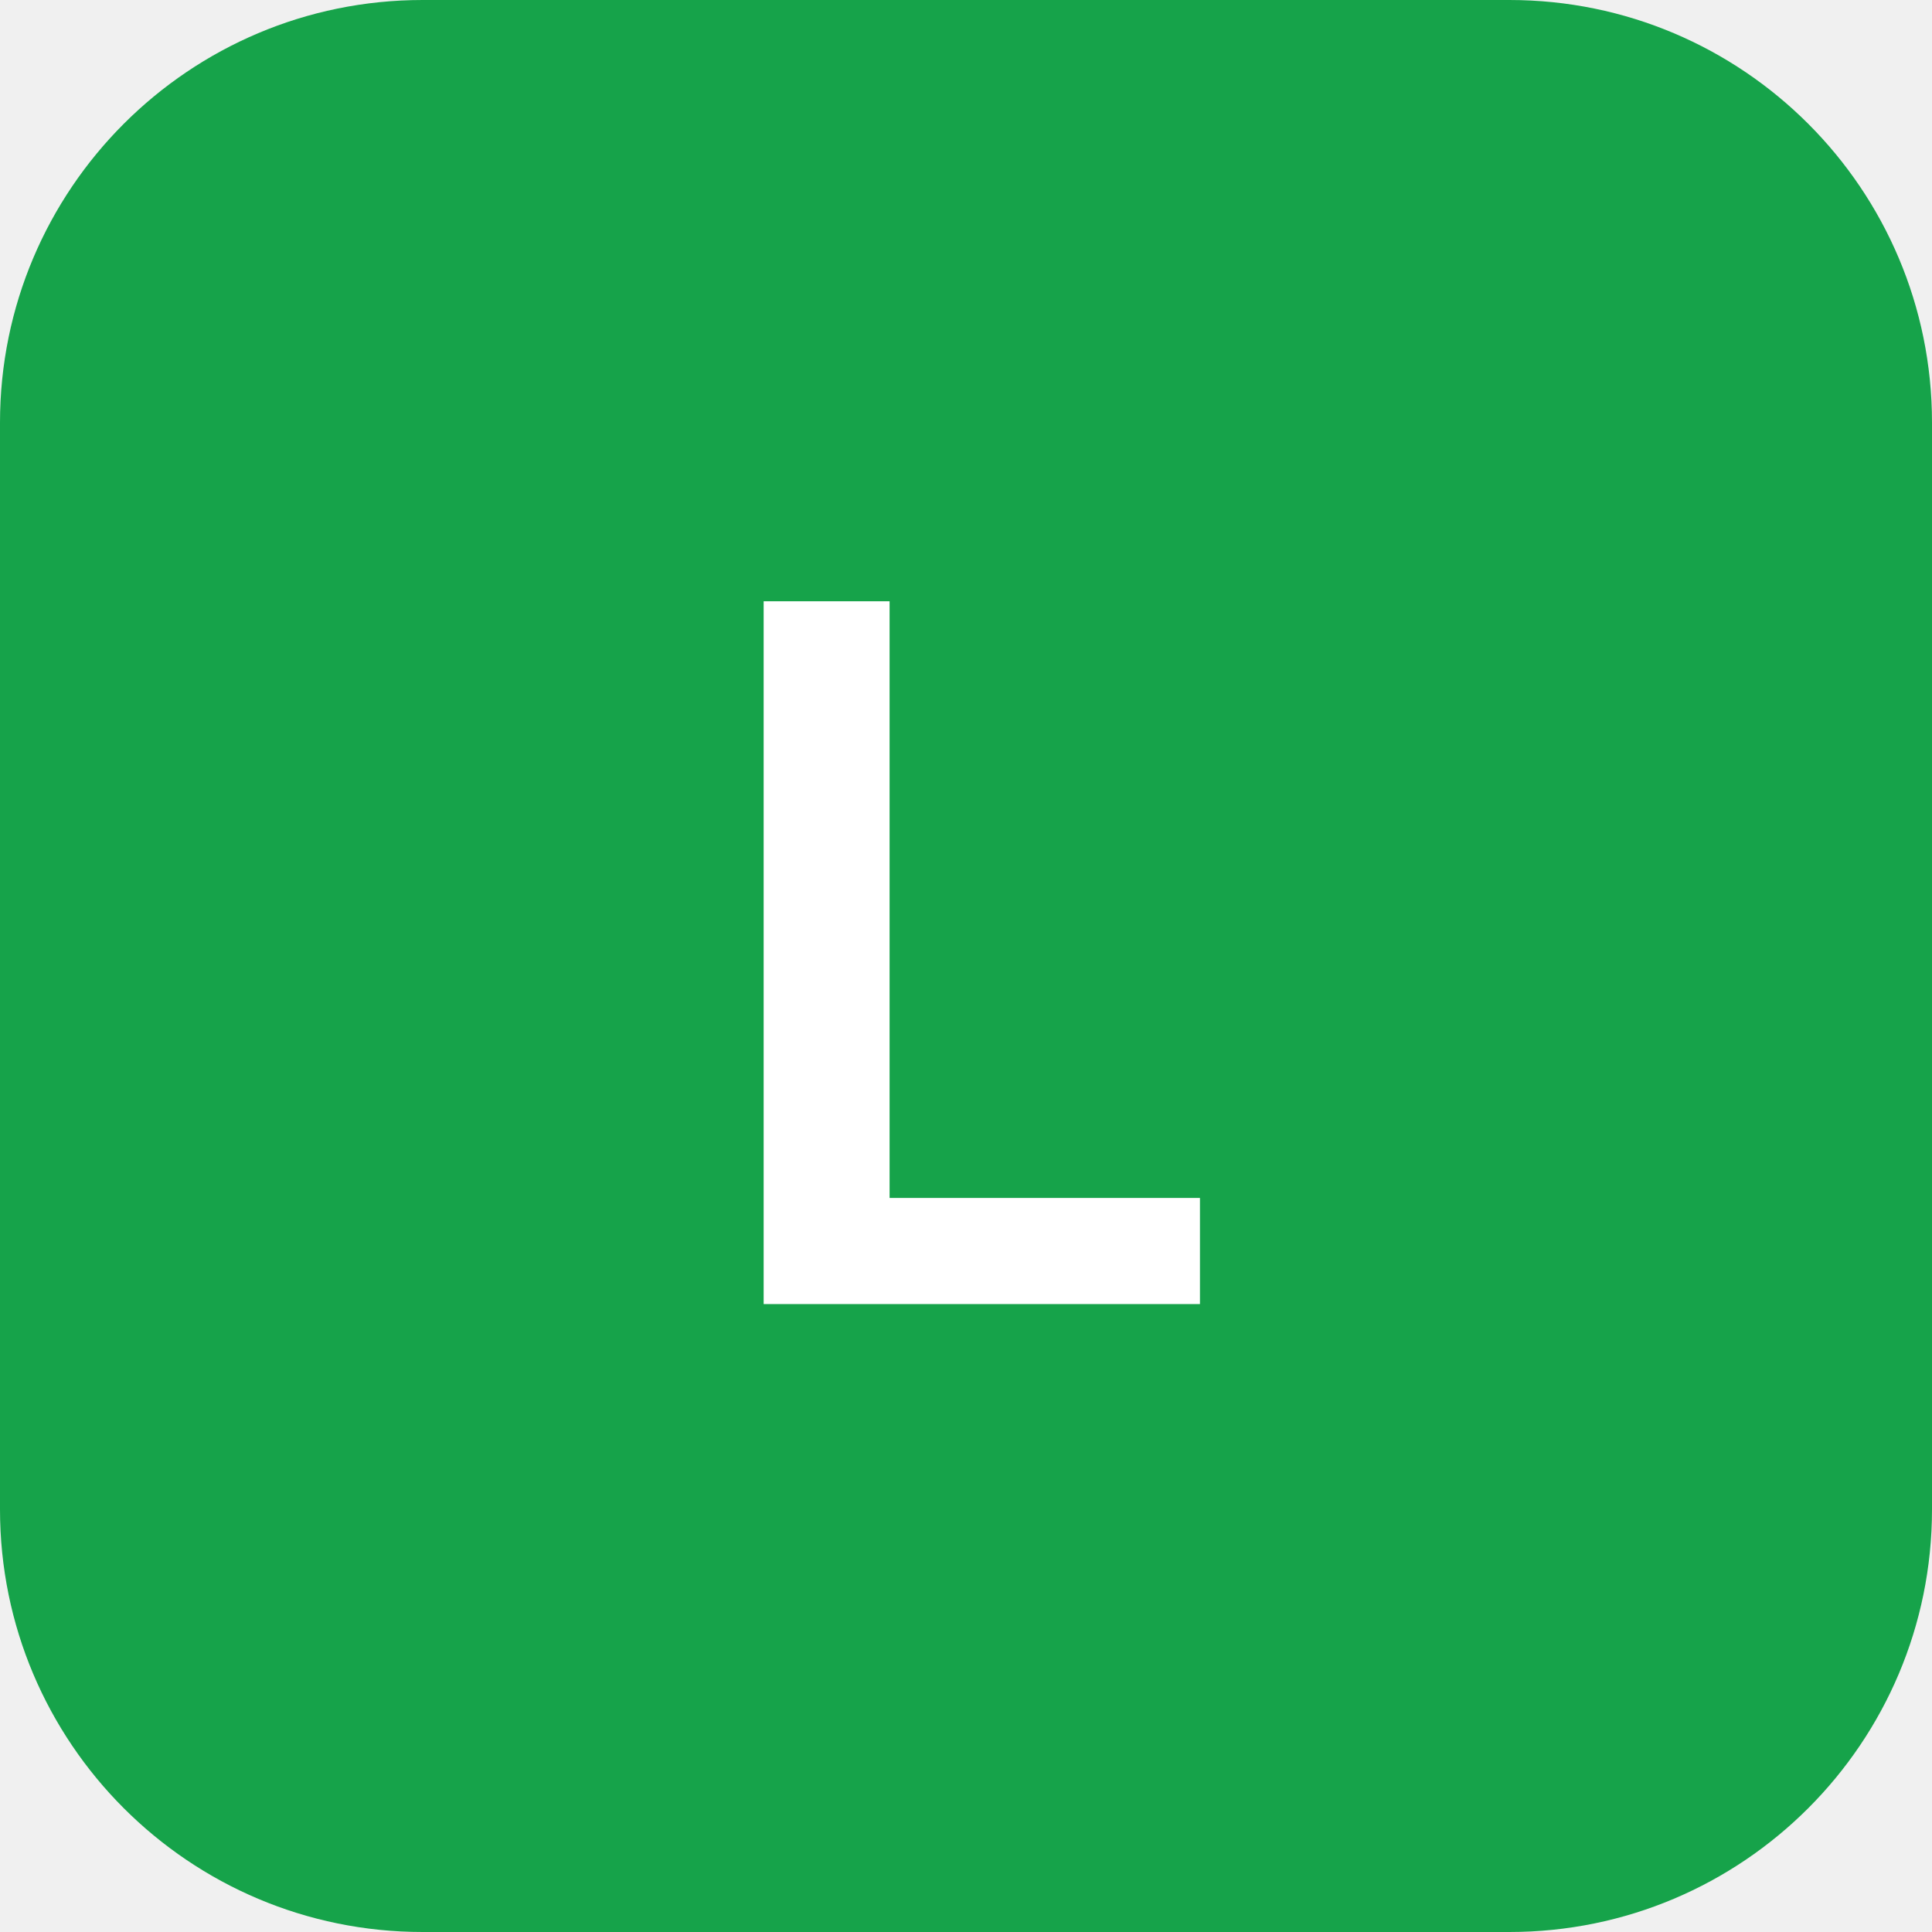
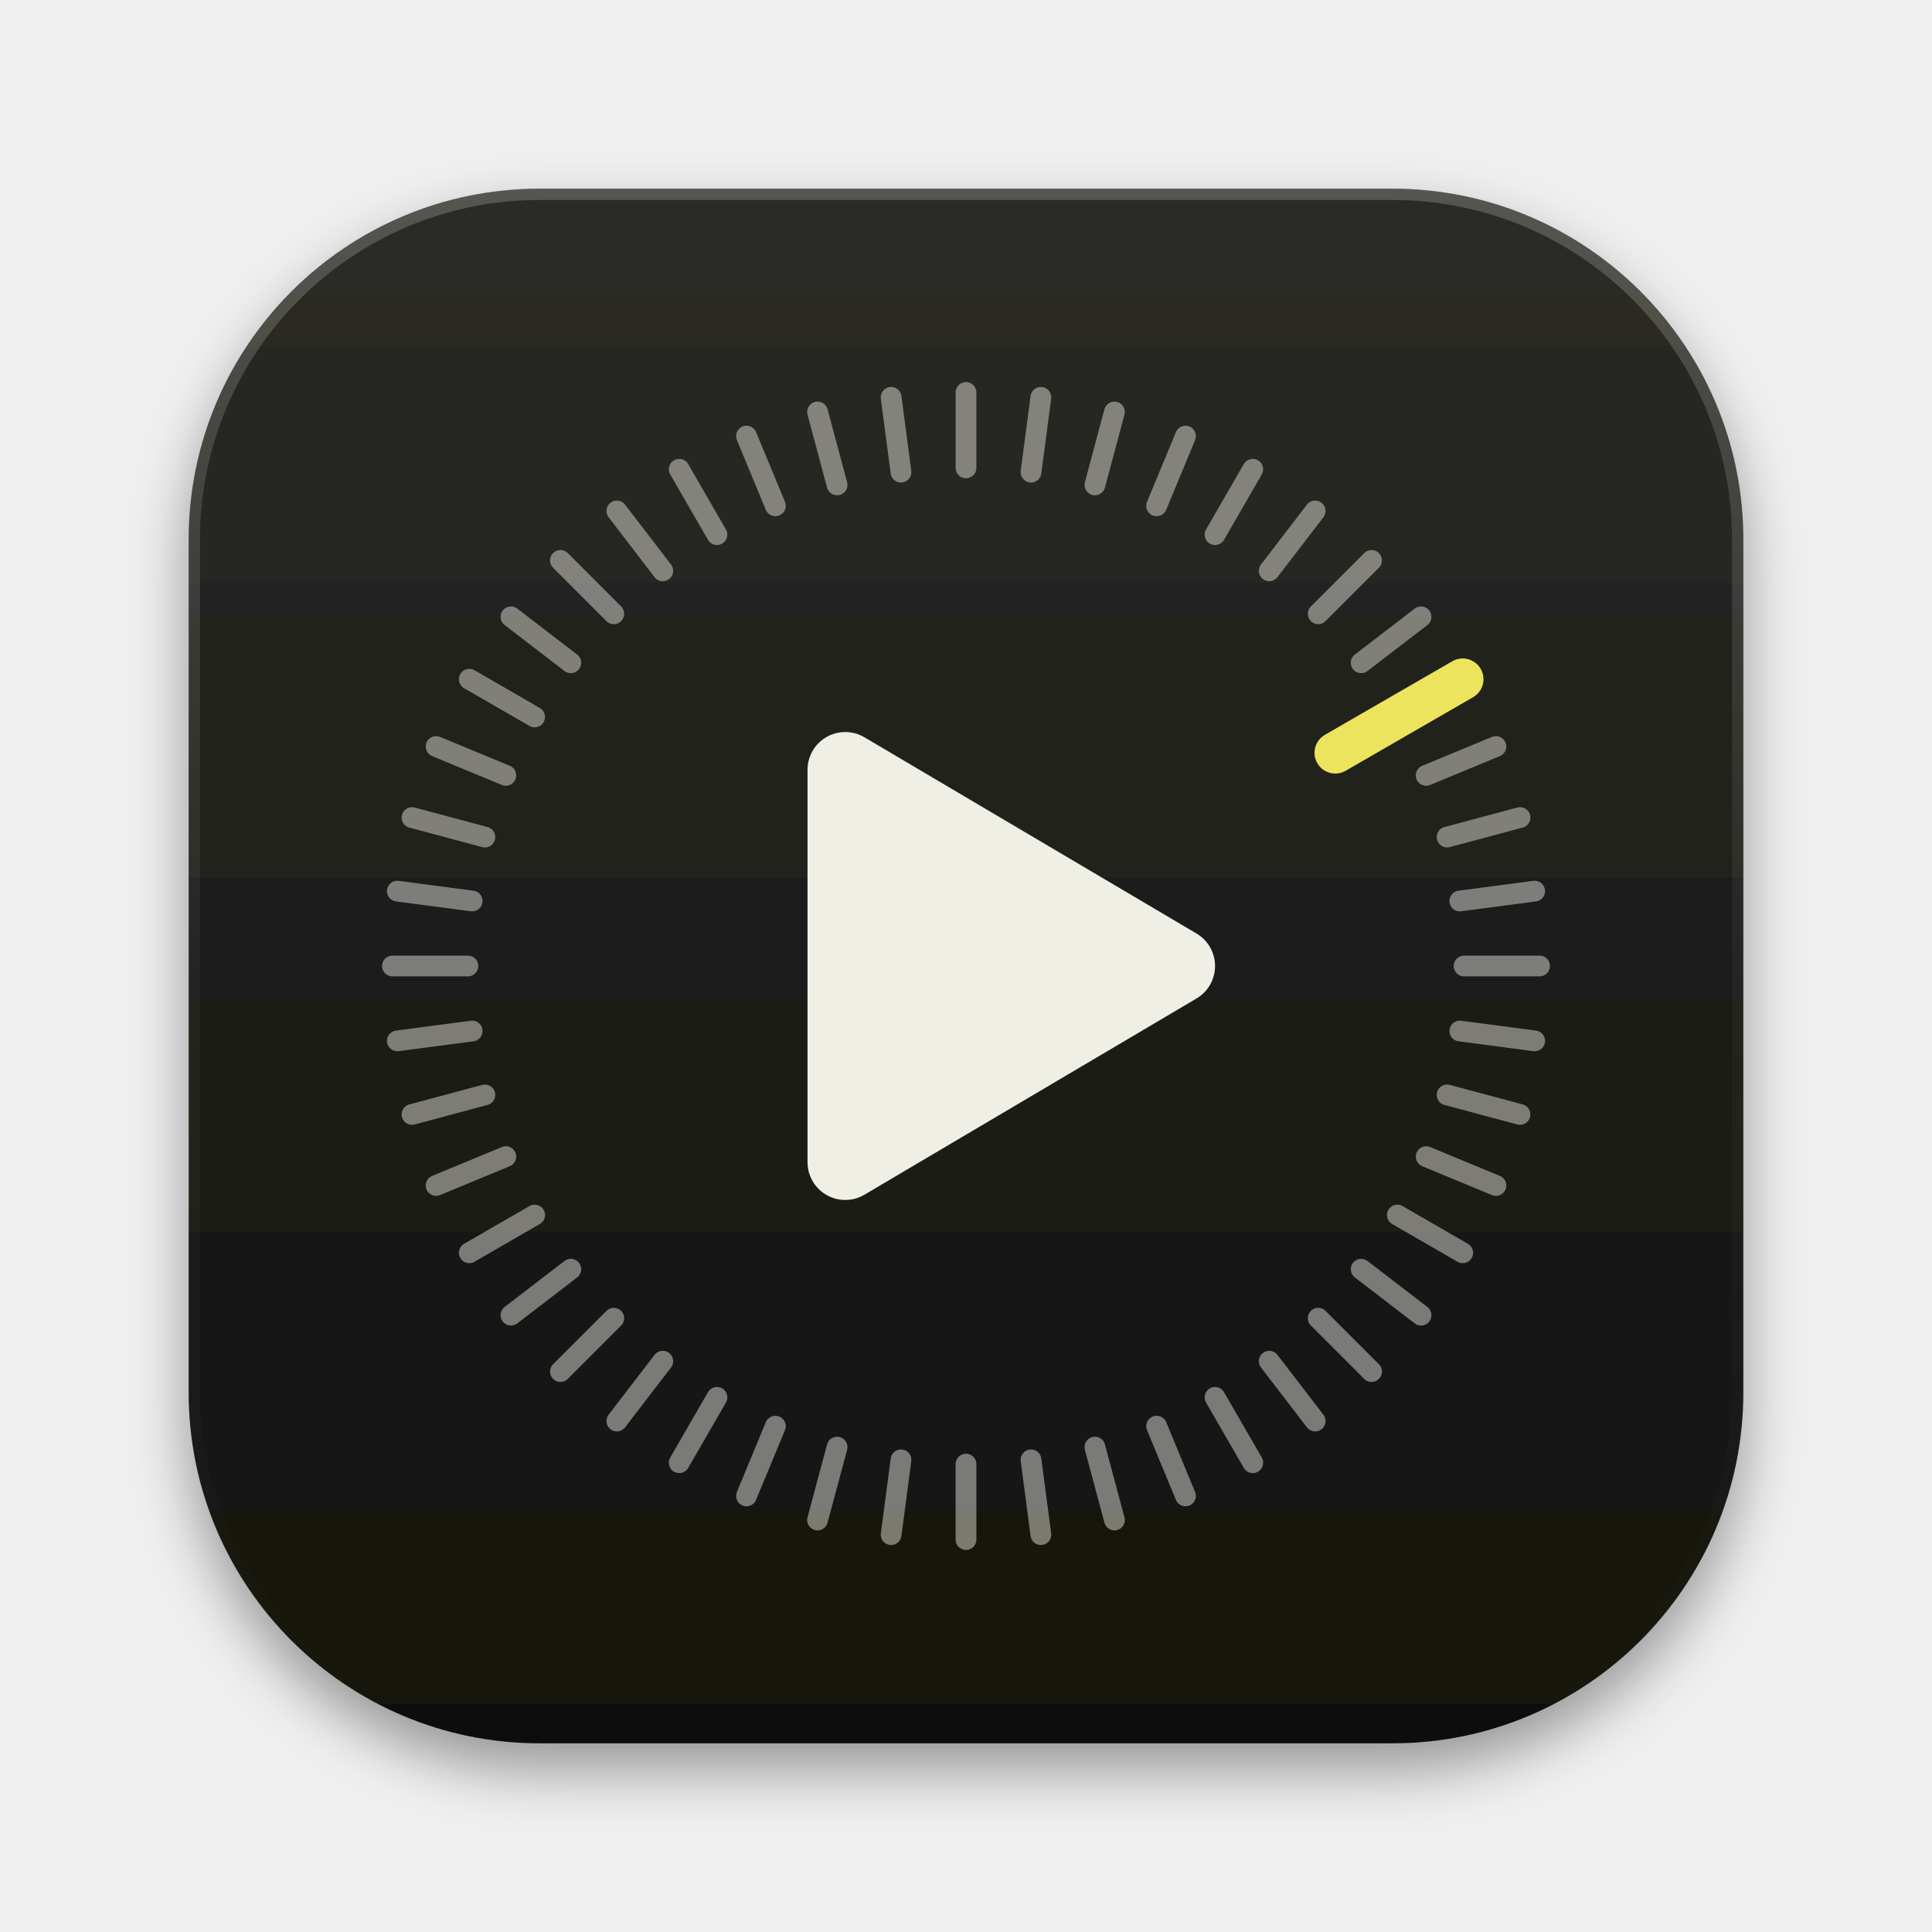
- <svg xmlns="http://www.w3.org/2000/svg" viewBox="0 0 64 64">
-   <rect width="64" height="64" rx="14" fill="#16a34a" />
-   <text x="32" y="32" dy="0.35em" text-anchor="middle" font-family="ui-sans-serif, system-ui, -apple-system, sans-serif" font-size="32" font-weight="600" fill="#ffffff">L</text>
+ <svg xmlns="http://www.w3.org/2000/svg" viewBox="0 0 1024 1024">
+   <defs>
+     <linearGradient id="body" x1="0" y1="0" x2="0" y2="1">
+       <stop offset="0" stop-color="#2b2b26" />
+       <stop offset="1" stop-color="#11110e" />
+     </linearGradient>
+     <linearGradient id="rim" x1="0" y1="0" x2="0" y2="1">
+       <stop offset="0" stop-color="#efefe6" stop-opacity="0.22" />
+       <stop offset="0.5" stop-color="#efefe6" stop-opacity="0.04" />
+       <stop offset="1" stop-color="#efefe6" stop-opacity="0" />
+     </linearGradient>
+     <filter id="shadow" x="-10%" y="-10%" width="120%" height="124%">
+       <feDropShadow dx="0" dy="14" stdDeviation="16" flood-color="#000000" flood-opacity="0.38" />
+     </filter>
+   </defs>
+   <rect x="100" y="100" width="824" height="824" rx="186" fill="url(#body)" filter="url(#shadow)" />
+   <rect x="103" y="103" width="818" height="818" rx="183" fill="none" stroke="url(#rim)" stroke-width="6" />
+   <line x1="512.00" y1="248.00" x2="512.00" y2="208.00" stroke="#efefe6" stroke-opacity="0.46" stroke-width="11" stroke-linecap="round" />
+   <line x1="546.46" y1="250.26" x2="551.68" y2="210.60" stroke="#efefe6" stroke-opacity="0.46" stroke-width="11" stroke-linecap="round" />
+   <line x1="580.33" y1="257.00" x2="590.68" y2="218.36" stroke="#efefe6" stroke-opacity="0.46" stroke-width="11" stroke-linecap="round" />
+   <line x1="613.03" y1="268.10" x2="628.34" y2="231.14" stroke="#efefe6" stroke-opacity="0.46" stroke-width="11" stroke-linecap="round" />
+   <line x1="644.00" y1="283.37" x2="664.00" y2="248.73" stroke="#efefe6" stroke-opacity="0.46" stroke-width="11" stroke-linecap="round" />
+   <line x1="672.71" y1="302.55" x2="697.06" y2="270.82" stroke="#efefe6" stroke-opacity="0.46" stroke-width="11" stroke-linecap="round" />
+   <line x1="698.68" y1="325.32" x2="726.96" y2="297.04" stroke="#efefe6" stroke-opacity="0.46" stroke-width="11" stroke-linecap="round" />
+   <line x1="721.45" y1="351.29" x2="753.18" y2="326.94" stroke="#efefe6" stroke-opacity="0.46" stroke-width="11" stroke-linecap="round" />
+   <line x1="707.72" y1="399.00" x2="775.27" y2="360.00" stroke="#ece45c" stroke-opacity="1" stroke-width="22" stroke-linecap="round" />
+   <line x1="755.90" y1="410.97" x2="792.86" y2="395.66" stroke="#efefe6" stroke-opacity="0.46" stroke-width="11" stroke-linecap="round" />
+   <line x1="767.00" y1="443.67" x2="805.64" y2="433.32" stroke="#efefe6" stroke-opacity="0.46" stroke-width="11" stroke-linecap="round" />
+   <line x1="773.74" y1="477.54" x2="813.40" y2="472.32" stroke="#efefe6" stroke-opacity="0.46" stroke-width="11" stroke-linecap="round" />
+   <line x1="776.00" y1="512.00" x2="816.00" y2="512.00" stroke="#efefe6" stroke-opacity="0.46" stroke-width="11" stroke-linecap="round" />
+   <line x1="773.74" y1="546.46" x2="813.40" y2="551.68" stroke="#efefe6" stroke-opacity="0.46" stroke-width="11" stroke-linecap="round" />
+   <line x1="767.00" y1="580.33" x2="805.64" y2="590.68" stroke="#efefe6" stroke-opacity="0.46" stroke-width="11" stroke-linecap="round" />
+   <line x1="755.90" y1="613.03" x2="792.86" y2="628.34" stroke="#efefe6" stroke-opacity="0.46" stroke-width="11" stroke-linecap="round" />
+   <line x1="740.63" y1="644.00" x2="775.27" y2="664.00" stroke="#efefe6" stroke-opacity="0.46" stroke-width="11" stroke-linecap="round" />
+   <line x1="721.45" y1="672.71" x2="753.18" y2="697.06" stroke="#efefe6" stroke-opacity="0.46" stroke-width="11" stroke-linecap="round" />
+   <line x1="698.68" y1="698.68" x2="726.96" y2="726.96" stroke="#efefe6" stroke-opacity="0.46" stroke-width="11" stroke-linecap="round" />
+   <line x1="672.71" y1="721.45" x2="697.06" y2="753.18" stroke="#efefe6" stroke-opacity="0.46" stroke-width="11" stroke-linecap="round" />
+   <line x1="644.00" y1="740.63" x2="664.00" y2="775.27" stroke="#efefe6" stroke-opacity="0.46" stroke-width="11" stroke-linecap="round" />
+   <line x1="613.03" y1="755.90" x2="628.34" y2="792.86" stroke="#efefe6" stroke-opacity="0.46" stroke-width="11" stroke-linecap="round" />
+   <line x1="580.33" y1="767.00" x2="590.68" y2="805.64" stroke="#efefe6" stroke-opacity="0.46" stroke-width="11" stroke-linecap="round" />
+   <line x1="546.46" y1="773.74" x2="551.68" y2="813.40" stroke="#efefe6" stroke-opacity="0.46" stroke-width="11" stroke-linecap="round" />
+   <line x1="512.00" y1="776.00" x2="512.00" y2="816.00" stroke="#efefe6" stroke-opacity="0.46" stroke-width="11" stroke-linecap="round" />
+   <line x1="477.54" y1="773.74" x2="472.32" y2="813.40" stroke="#efefe6" stroke-opacity="0.46" stroke-width="11" stroke-linecap="round" />
+   <line x1="443.67" y1="767.00" x2="433.32" y2="805.64" stroke="#efefe6" stroke-opacity="0.46" stroke-width="11" stroke-linecap="round" />
+   <line x1="410.97" y1="755.90" x2="395.66" y2="792.86" stroke="#efefe6" stroke-opacity="0.46" stroke-width="11" stroke-linecap="round" />
+   <line x1="380.00" y1="740.63" x2="360.00" y2="775.27" stroke="#efefe6" stroke-opacity="0.46" stroke-width="11" stroke-linecap="round" />
+   <line x1="351.29" y1="721.45" x2="326.94" y2="753.18" stroke="#efefe6" stroke-opacity="0.46" stroke-width="11" stroke-linecap="round" />
+   <line x1="325.32" y1="698.68" x2="297.04" y2="726.96" stroke="#efefe6" stroke-opacity="0.46" stroke-width="11" stroke-linecap="round" />
+   <line x1="302.55" y1="672.71" x2="270.82" y2="697.06" stroke="#efefe6" stroke-opacity="0.46" stroke-width="11" stroke-linecap="round" />
+   <line x1="283.37" y1="644.00" x2="248.73" y2="664.00" stroke="#efefe6" stroke-opacity="0.46" stroke-width="11" stroke-linecap="round" />
+   <line x1="268.10" y1="613.03" x2="231.14" y2="628.34" stroke="#efefe6" stroke-opacity="0.46" stroke-width="11" stroke-linecap="round" />
+   <line x1="257.00" y1="580.33" x2="218.36" y2="590.68" stroke="#efefe6" stroke-opacity="0.46" stroke-width="11" stroke-linecap="round" />
+   <line x1="250.26" y1="546.46" x2="210.60" y2="551.68" stroke="#efefe6" stroke-opacity="0.46" stroke-width="11" stroke-linecap="round" />
+   <line x1="248.00" y1="512.00" x2="208.00" y2="512.00" stroke="#efefe6" stroke-opacity="0.46" stroke-width="11" stroke-linecap="round" />
+   <line x1="250.26" y1="477.54" x2="210.60" y2="472.32" stroke="#efefe6" stroke-opacity="0.46" stroke-width="11" stroke-linecap="round" />
+   <line x1="257.00" y1="443.67" x2="218.36" y2="433.32" stroke="#efefe6" stroke-opacity="0.46" stroke-width="11" stroke-linecap="round" />
+   <line x1="268.10" y1="410.97" x2="231.14" y2="395.66" stroke="#efefe6" stroke-opacity="0.46" stroke-width="11" stroke-linecap="round" />
+   <line x1="283.37" y1="380.00" x2="248.73" y2="360.00" stroke="#efefe6" stroke-opacity="0.46" stroke-width="11" stroke-linecap="round" />
+   <line x1="302.55" y1="351.29" x2="270.82" y2="326.94" stroke="#efefe6" stroke-opacity="0.46" stroke-width="11" stroke-linecap="round" />
+   <line x1="325.32" y1="325.32" x2="297.04" y2="297.04" stroke="#efefe6" stroke-opacity="0.46" stroke-width="11" stroke-linecap="round" />
+   <line x1="351.29" y1="302.55" x2="326.94" y2="270.82" stroke="#efefe6" stroke-opacity="0.46" stroke-width="11" stroke-linecap="round" />
+   <line x1="380.00" y1="283.37" x2="360.00" y2="248.73" stroke="#efefe6" stroke-opacity="0.46" stroke-width="11" stroke-linecap="round" />
+   <line x1="410.97" y1="268.10" x2="395.66" y2="231.14" stroke="#efefe6" stroke-opacity="0.46" stroke-width="11" stroke-linecap="round" />
+   <line x1="443.67" y1="257.00" x2="433.32" y2="218.36" stroke="#efefe6" stroke-opacity="0.46" stroke-width="11" stroke-linecap="round" />
+   <line x1="477.54" y1="250.26" x2="472.32" y2="210.60" stroke="#efefe6" stroke-opacity="0.46" stroke-width="11" stroke-linecap="round" />
+   <path d="M448 408 L624 512 L448 616 Z" fill="#efefe6" stroke="#efefe6" stroke-width="40" stroke-linejoin="round" />
</svg>
